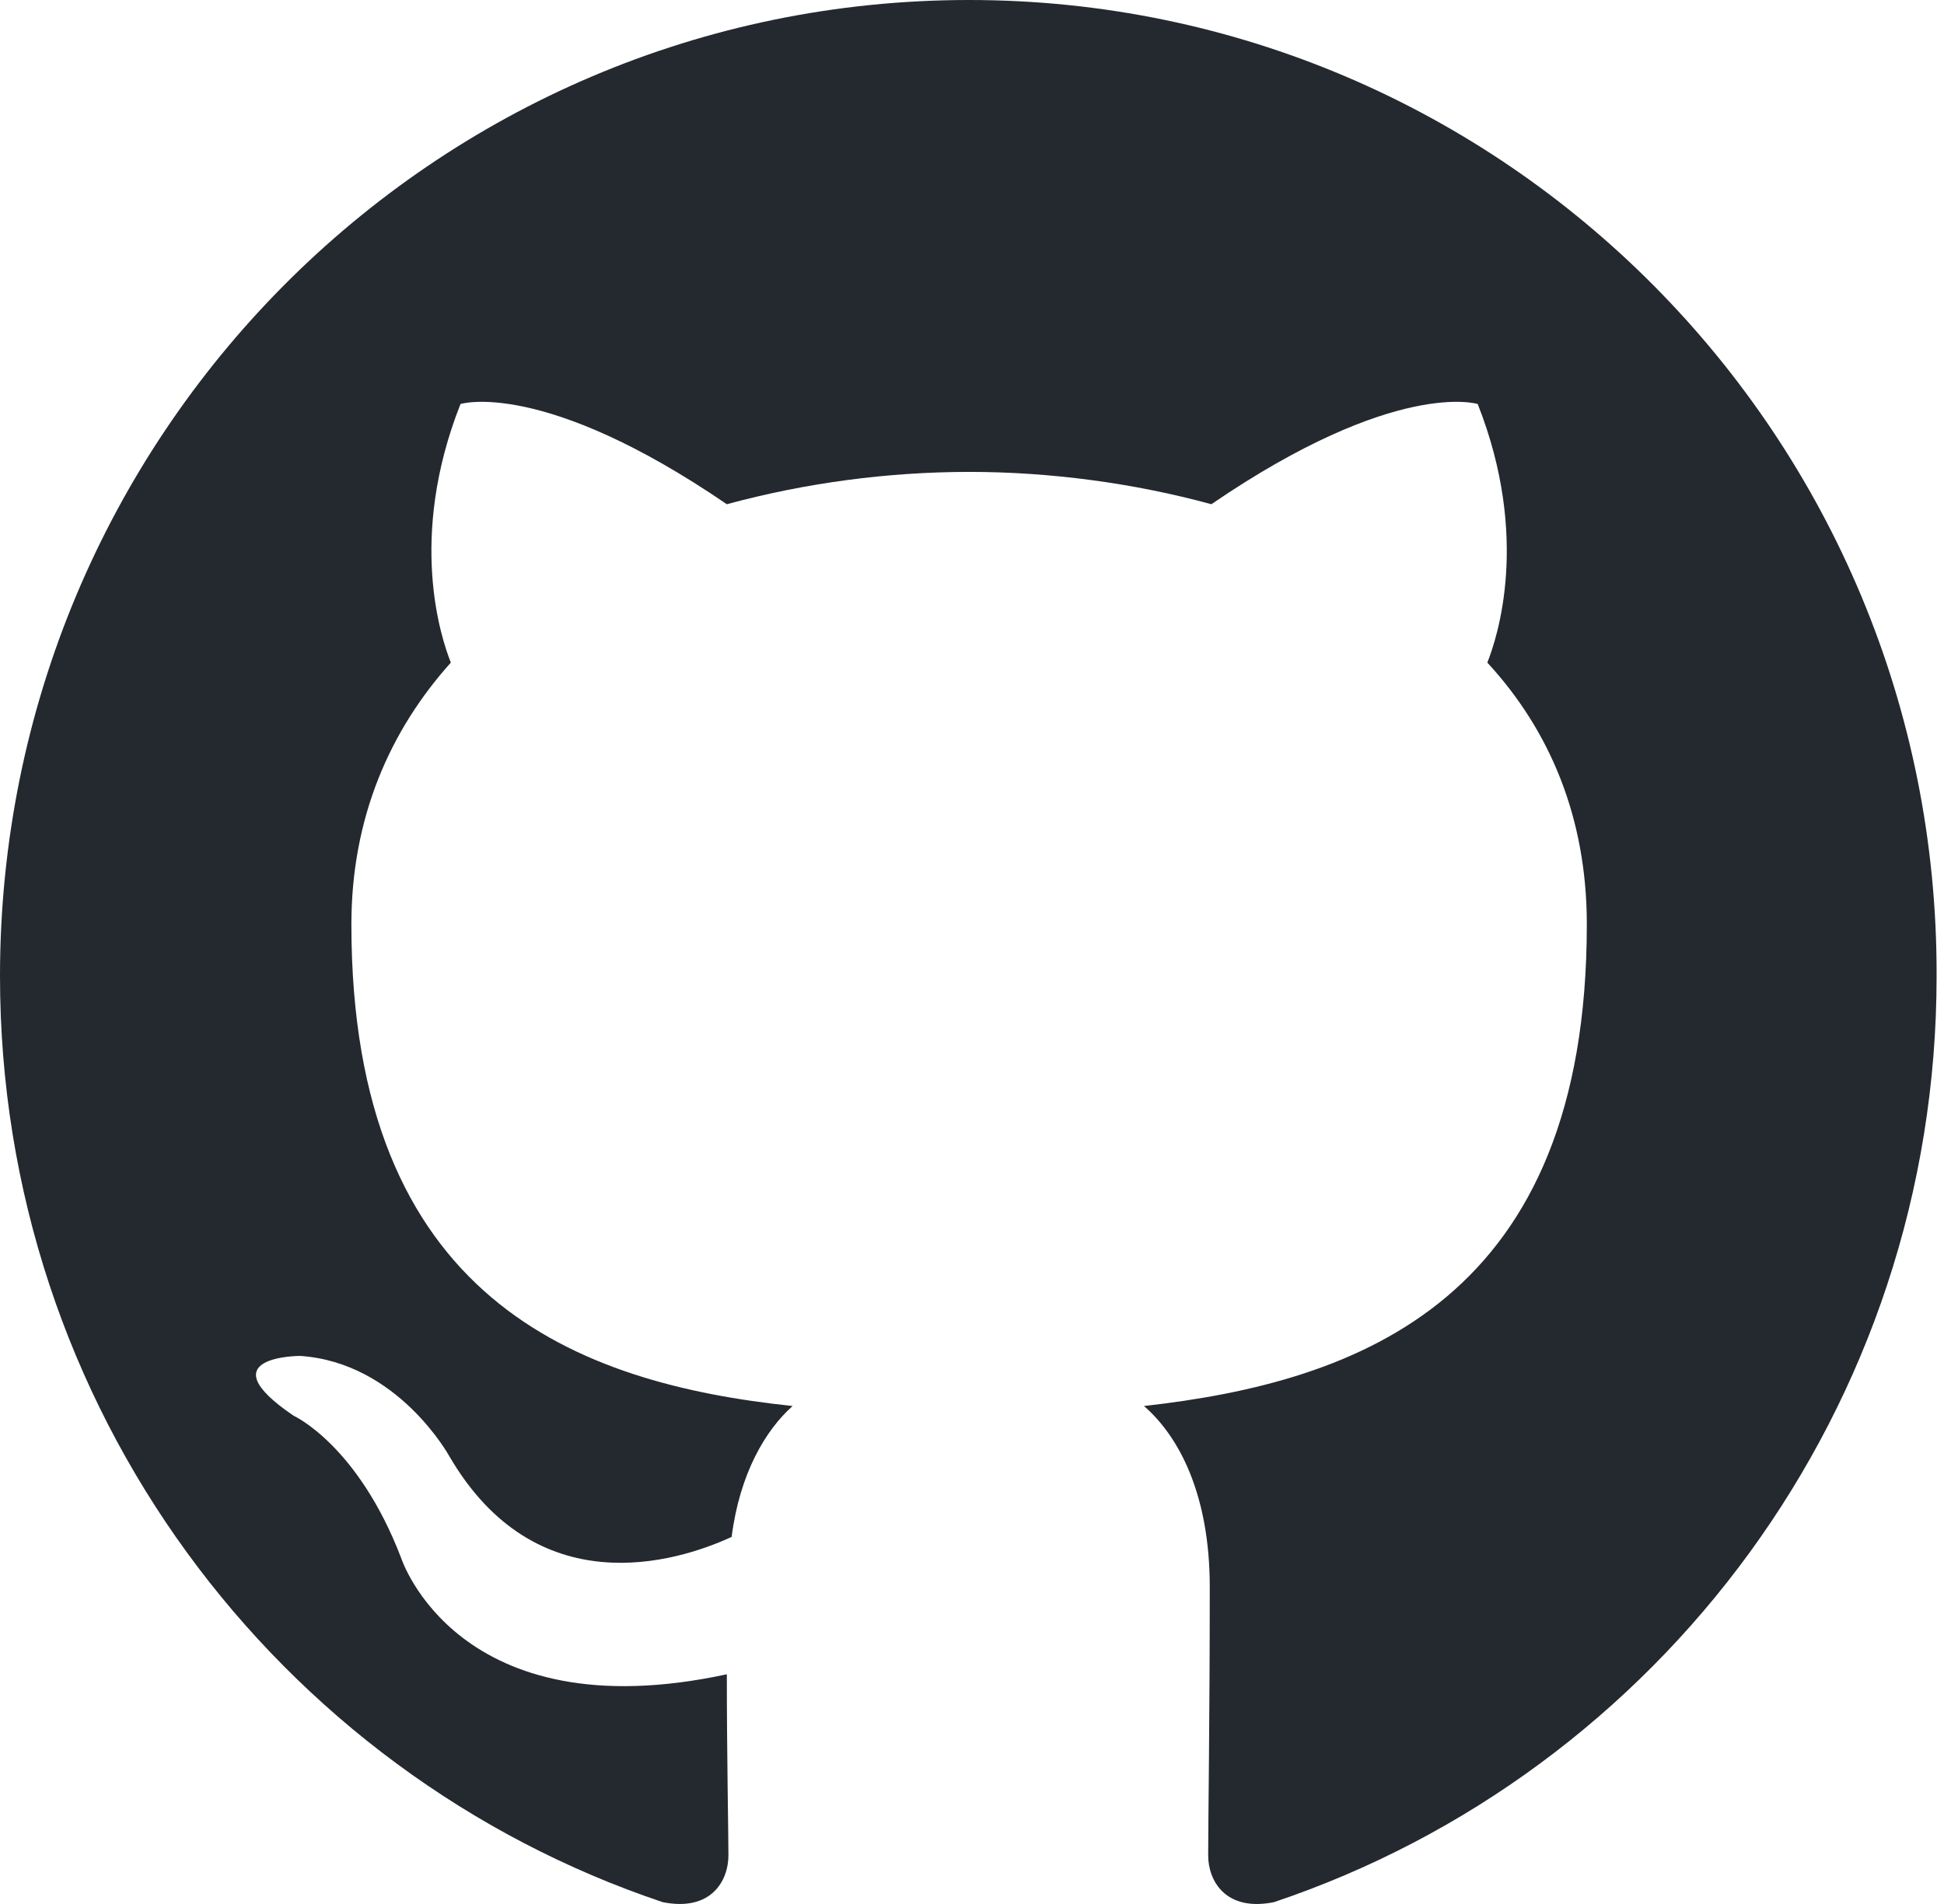
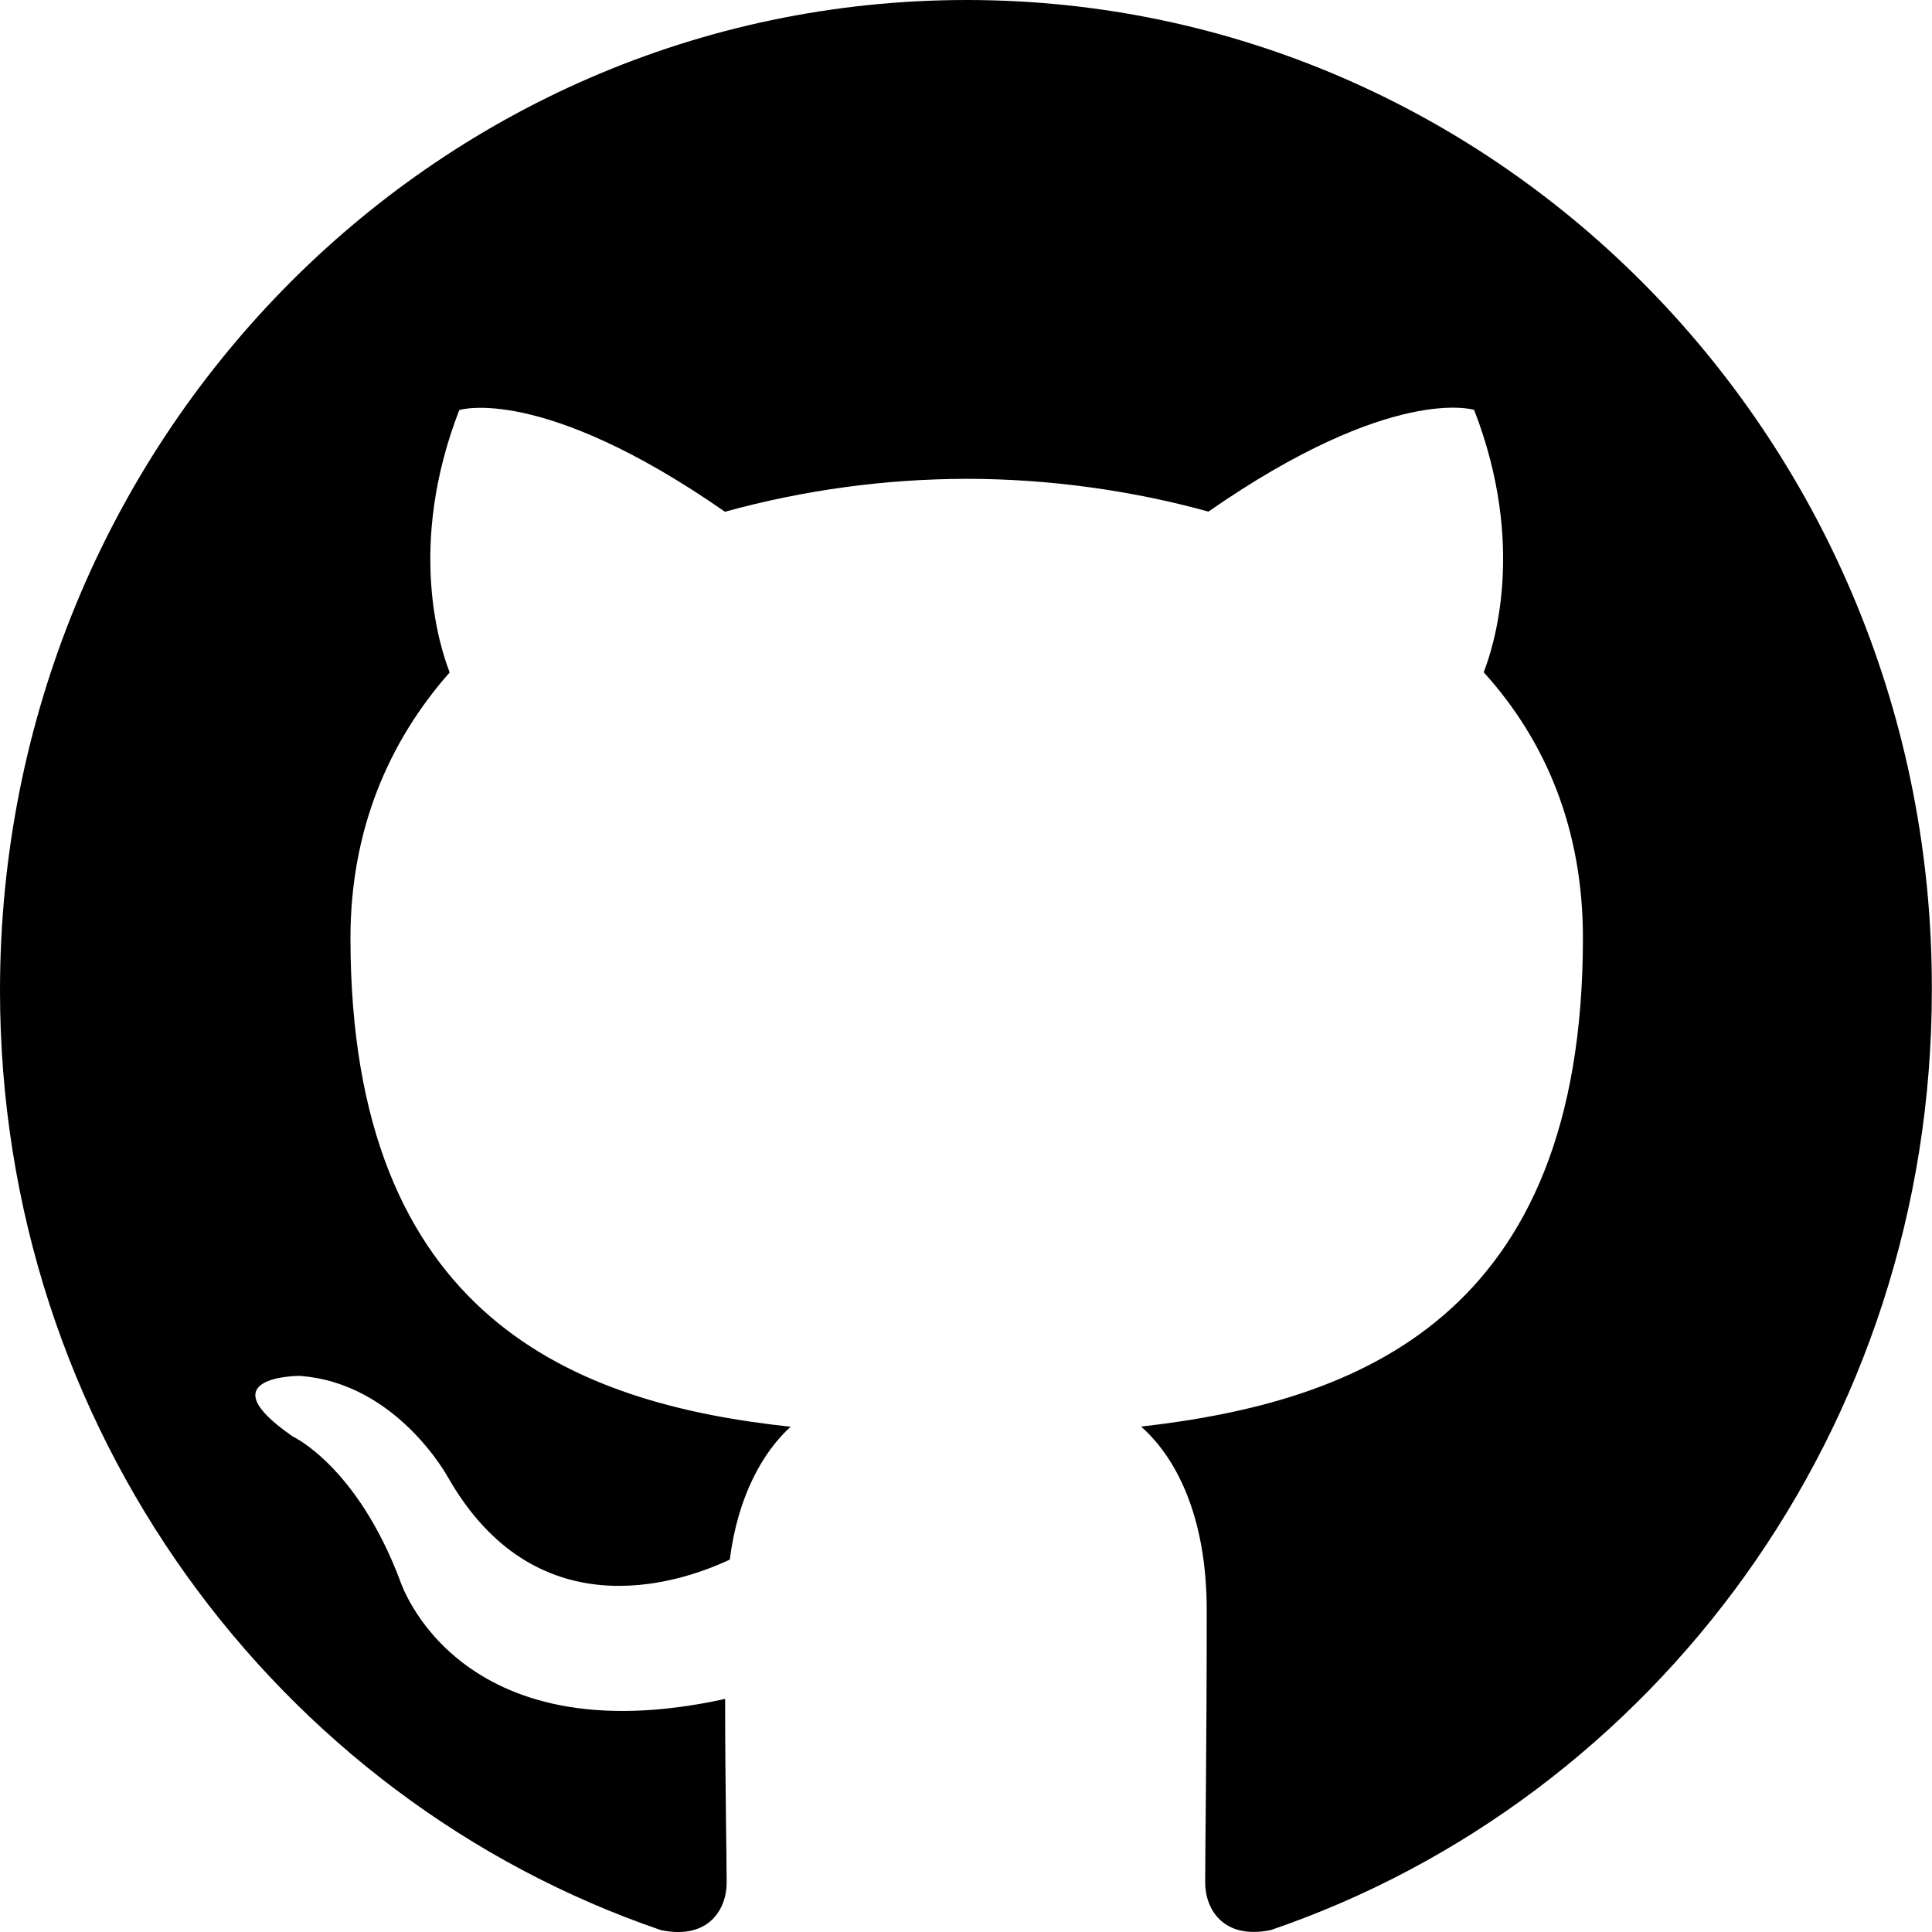
- <svg xmlns="http://www.w3.org/2000/svg" width="98" height="96">
-   <path fill-rule="evenodd" clip-rule="evenodd" d="M48.854 0C21.839 0 0 22 0 49.217c0 21.756 13.993 40.172 33.405 46.69 2.427.49 3.316-1.059 3.316-2.362 0-1.141-.08-5.052-.08-9.127-13.59 2.934-16.42-5.867-16.42-5.867-2.184-5.704-5.42-7.17-5.42-7.17-4.448-3.015.324-3.015.324-3.015 4.934.326 7.523 5.052 7.523 5.052 4.367 7.496 11.404 5.378 14.235 4.074.404-3.178 1.699-5.378 3.074-6.6-10.839-1.141-22.243-5.378-22.243-24.283 0-5.378 1.94-9.778 5.014-13.2-.485-1.222-2.184-6.275.486-13.038 0 0 4.125-1.304 13.426 5.052a46.97 46.97 0 0 1 12.214-1.63c4.125 0 8.33.571 12.213 1.63 9.302-6.356 13.427-5.052 13.427-5.052 2.67 6.763.97 11.816.485 13.038 3.155 3.422 5.015 7.822 5.015 13.2 0 18.905-11.404 23.06-22.324 24.283 1.78 1.548 3.316 4.481 3.316 9.126 0 6.6-.08 11.897-.08 13.526 0 1.304.89 2.853 3.316 2.364 19.412-6.52 33.405-24.935 33.405-46.691C97.707 22 75.788 0 48.854 0z" fill="#24292f" />
+ <svg xmlns="http://www.w3.org/2000/svg" width="25" height="25" version="1.1" id="svg1">
+   <defs id="defs1" />
+   <path fill-rule="evenodd" clip-rule="evenodd" d="M 12.51,0 C 5.592,0 0,5.729 0,12.817 c 0,5.666 3.583,10.461 8.554,12.159 0.621,0.128 0.849,-0.276 0.849,-0.615 0,-0.297 -0.02,-1.316 -0.02,-2.377 -3.48,0.764 -4.205,-1.528 -4.205,-1.528 -0.559,-1.485 -1.388,-1.867 -1.388,-1.867 -1.139,-0.785 0.083,-0.785 0.083,-0.785 1.263,0.085 1.926,1.316 1.926,1.316 1.118,1.952 2.92,1.401 3.645,1.061 0.103,-0.828 0.435,-1.401 0.787,-1.719 -2.776,-0.297 -5.696,-1.401 -5.696,-6.324 0,-1.401 0.497,-2.546 1.284,-3.437 -0.124,-0.318 -0.559,-1.634 0.124,-3.395 0,0 1.056,-0.34 3.438,1.316 A 12.028,12.232 0 0 1 12.51,6.196 c 1.056,0 2.133,0.149 3.127,0.424 2.382,-1.655 3.438,-1.316 3.438,-1.316 0.684,1.761 0.248,3.077 0.124,3.395 0.808,0.891 1.284,2.037 1.284,3.437 0,4.923 -2.92,6.005 -5.717,6.324 0.456,0.403 0.849,1.167 0.849,2.377 0,1.719 -0.02,3.098 -0.02,3.522 0,0.34 0.228,0.743 0.849,0.616 4.971,-1.698 8.554,-6.493 8.554,-12.159 C 25.02,5.729 19.407,0 12.51,0 Z" fill="#24292f" id="path1" style="fill:#000000;stroke-width:0.258" />
</svg>
